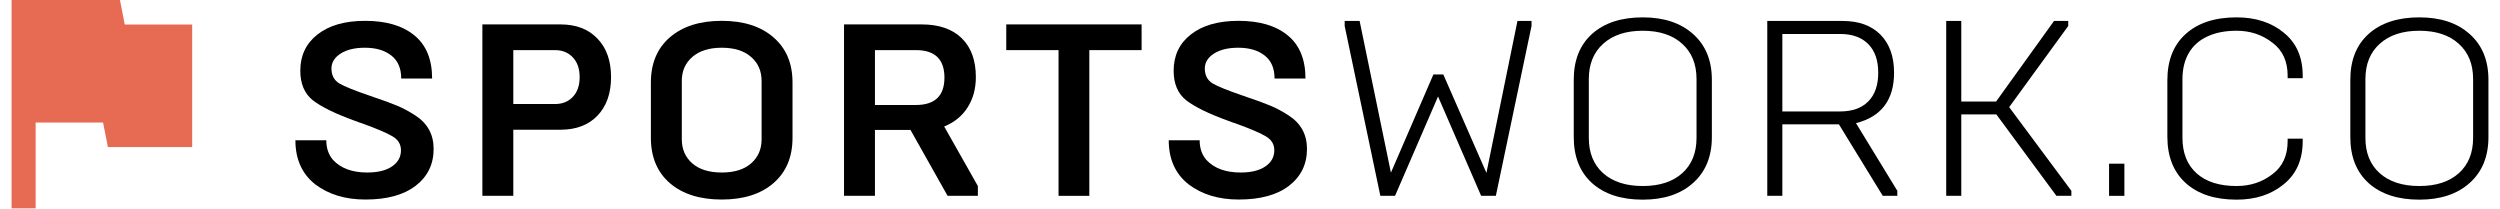
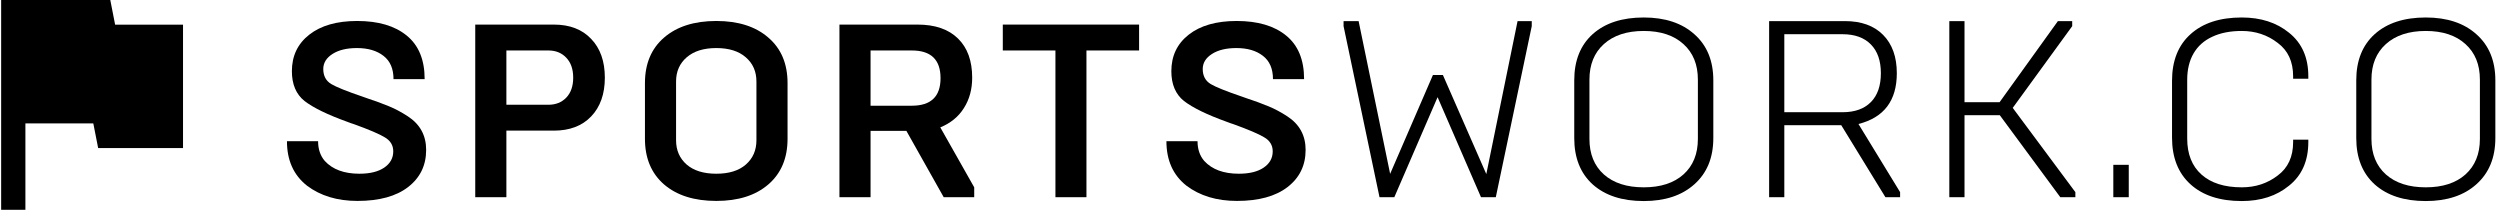
- <svg xmlns="http://www.w3.org/2000/svg" width="144" height="12" viewBox="0 0 144 12" fill="none">
-   <path d="M17.015 8.078H18.795C18.795 8.532 18.923 8.909 19.179 9.207C19.628 9.694 20.287 9.937 21.155 9.937C21.763 9.937 22.238 9.82 22.581 9.586C22.924 9.352 23.095 9.042 23.095 8.656C23.095 8.308 22.931 8.039 22.603 7.851C22.294 7.663 21.7 7.41 20.822 7.093L20.692 7.052L20.453 6.963C19.333 6.559 18.523 6.164 18.021 5.778C17.538 5.393 17.297 4.824 17.297 4.071C17.297 3.199 17.628 2.503 18.289 1.985C18.955 1.461 19.869 1.2 21.032 1.2C22.238 1.2 23.182 1.477 23.862 2.033C24.547 2.588 24.89 3.419 24.89 4.525H23.11C23.11 3.933 22.919 3.49 22.538 3.196C22.156 2.898 21.65 2.749 21.017 2.749C20.439 2.749 19.973 2.861 19.62 3.086C19.268 3.311 19.092 3.598 19.092 3.947C19.092 4.337 19.244 4.624 19.548 4.808C19.843 4.982 20.436 5.221 21.329 5.524L21.539 5.599C22.07 5.774 22.514 5.937 22.871 6.088C23.208 6.226 23.561 6.414 23.927 6.653C24.627 7.107 24.977 7.748 24.977 8.574C24.977 9.46 24.632 10.169 23.942 10.701C23.257 11.229 22.291 11.493 21.047 11.493C19.893 11.493 18.93 11.202 18.158 10.619C17.396 10.017 17.015 9.17 17.015 8.078Z" fill="black" />
-   <path d="M27.785 11.28V1.406H32.28C33.187 1.406 33.899 1.679 34.415 2.226C34.937 2.767 35.197 3.506 35.197 4.443C35.197 5.374 34.937 6.113 34.415 6.66C33.899 7.201 33.187 7.472 32.28 7.472H29.566V11.28H27.785ZM29.566 5.992H31.969C32.389 5.992 32.729 5.856 32.989 5.586C33.255 5.31 33.388 4.929 33.388 4.443C33.388 3.956 33.255 3.575 32.989 3.3C32.729 3.024 32.389 2.887 31.969 2.887H29.566V5.992Z" fill="black" />
-   <path d="M37.491 7.94V4.752C37.491 3.646 37.856 2.779 38.584 2.15C39.318 1.516 40.314 1.2 41.574 1.2C42.828 1.2 43.82 1.516 44.549 2.15C45.282 2.779 45.649 3.646 45.649 4.752V7.94C45.649 9.047 45.282 9.916 44.549 10.55C43.82 11.179 42.828 11.493 41.574 11.493C40.314 11.493 39.318 11.179 38.584 10.55C37.856 9.916 37.491 9.047 37.491 7.94ZM39.272 8.023C39.272 8.597 39.475 9.06 39.88 9.414C40.285 9.763 40.85 9.937 41.574 9.937C42.298 9.937 42.86 9.763 43.26 9.414C43.666 9.06 43.868 8.597 43.868 8.023V4.663C43.868 4.089 43.666 3.628 43.26 3.279C42.86 2.926 42.298 2.749 41.574 2.749C40.85 2.749 40.285 2.926 39.88 3.279C39.475 3.628 39.272 4.089 39.272 4.663V8.023Z" fill="black" />
-   <path d="M48.616 11.28V1.406H53.082C54.086 1.406 54.858 1.672 55.399 2.205C55.939 2.733 56.209 3.479 56.209 4.443C56.209 5.104 56.053 5.682 55.739 6.178C55.43 6.673 54.979 7.043 54.385 7.286L56.325 10.715V11.28H54.581L52.445 7.486H50.397V11.28H48.616ZM50.397 6.047H52.757C53.852 6.047 54.4 5.521 54.4 4.47C54.4 3.414 53.852 2.887 52.757 2.887H50.397V6.047Z" fill="black" />
-   <path d="M57.961 2.887V1.406H65.756V2.887H62.745V11.28H60.972V2.887H57.961Z" fill="black" />
-   <path d="M67.319 8.078H69.1C69.1 8.532 69.228 8.909 69.484 9.207C69.933 9.694 70.591 9.937 71.46 9.937C72.068 9.937 72.543 9.82 72.886 9.586C73.228 9.352 73.4 9.042 73.4 8.656C73.4 8.308 73.236 8.039 72.907 7.851C72.599 7.663 72.005 7.41 71.127 7.093L70.996 7.052L70.758 6.963C69.638 6.559 68.827 6.164 68.326 5.778C67.843 5.393 67.602 4.824 67.602 4.071C67.602 3.199 67.932 2.503 68.593 1.985C69.259 1.461 70.174 1.2 71.337 1.2C72.543 1.2 73.487 1.477 74.167 2.033C74.852 2.588 75.195 3.419 75.195 4.525H73.414C73.414 3.933 73.224 3.49 72.842 3.196C72.461 2.898 71.954 2.749 71.322 2.749C70.743 2.749 70.278 2.861 69.925 3.086C69.573 3.311 69.397 3.598 69.397 3.947C69.397 4.337 69.549 4.624 69.853 4.808C70.147 4.982 70.741 5.221 71.633 5.524L71.843 5.599C72.374 5.774 72.818 5.937 73.175 6.088C73.513 6.226 73.865 6.414 74.232 6.653C74.932 7.107 75.282 7.748 75.282 8.574C75.282 9.46 74.937 10.169 74.247 10.701C73.561 11.229 72.596 11.493 71.351 11.493C70.198 11.493 69.235 11.202 68.463 10.619C67.701 10.017 67.319 9.17 67.319 8.078Z" fill="black" />
-   <path d="M77.453 1.496V1.207H78.314L80.117 9.944L82.563 4.291H83.135L85.618 9.958L87.406 1.207H88.216V1.496L86.161 11.28H85.314L82.831 5.558L80.355 11.28H79.508L77.453 1.496Z" fill="black" />
-   <path d="M90.648 7.899V4.594C90.648 3.465 91 2.584 91.705 1.95C92.414 1.317 93.386 1 94.622 1C95.843 1 96.81 1.321 97.525 1.964C98.243 2.602 98.603 3.479 98.603 4.594V7.899C98.603 9.014 98.243 9.893 97.525 10.536C96.81 11.179 95.843 11.5 94.622 11.5C93.386 11.5 92.414 11.183 91.705 10.55C91 9.912 90.648 9.028 90.648 7.899ZM91.516 7.947C91.516 8.806 91.792 9.483 92.342 9.978C92.897 10.47 93.657 10.715 94.622 10.715C95.587 10.715 96.345 10.47 96.895 9.978C97.445 9.483 97.72 8.806 97.72 7.947V4.553C97.72 3.694 97.445 3.017 96.895 2.522C96.345 2.021 95.587 1.771 94.622 1.771C93.657 1.771 92.897 2.021 92.342 2.522C91.792 3.017 91.516 3.694 91.516 4.553V7.947Z" fill="black" />
-   <path d="M101.795 11.28V1.207H106.13C107.067 1.207 107.795 1.47 108.317 1.998C108.838 2.526 109.098 3.256 109.098 4.188C109.098 5.753 108.367 6.722 106.905 7.093L109.286 10.991V11.28H108.447L105.921 7.162H102.663V11.28H101.795ZM102.663 6.419H105.993C106.693 6.419 107.233 6.226 107.614 5.84C107.996 5.455 108.186 4.904 108.186 4.188C108.186 3.476 107.996 2.928 107.614 2.542C107.233 2.152 106.693 1.957 105.993 1.957H102.663V6.419Z" fill="black" />
-   <path d="M112.102 11.28V1.207H112.97V5.847H114.975L118.312 1.207H119.13V1.496L115.728 6.171L119.311 10.991V11.28H118.45L114.99 6.591H112.97V11.28H112.102Z" fill="black" />
-   <path d="M121.482 11.28V9.428H122.365V11.28H121.482Z" fill="black" />
-   <path d="M124.84 7.871V4.622C124.84 3.479 125.193 2.59 125.897 1.957C126.602 1.319 127.579 1 128.829 1C129.919 1 130.822 1.291 131.536 1.874C132.269 2.462 132.636 3.29 132.636 4.36V4.505H131.768V4.36C131.768 3.525 131.473 2.889 130.884 2.453C130.296 1.998 129.61 1.771 128.829 1.771C128.172 1.771 127.61 1.881 127.142 2.102C126.674 2.317 126.317 2.636 126.071 3.059C125.83 3.476 125.709 3.979 125.709 4.567V7.927C125.709 8.812 125.982 9.499 126.527 9.985C127.072 10.472 127.839 10.715 128.829 10.715C129.615 10.715 130.301 10.49 130.884 10.04C131.473 9.604 131.768 8.966 131.768 8.126V7.989H132.636V8.126C132.636 9.2 132.269 10.031 131.536 10.619C130.822 11.206 129.919 11.5 128.829 11.5C127.579 11.5 126.602 11.181 125.897 10.543C125.193 9.905 124.84 9.014 124.84 7.871Z" fill="black" />
-   <path d="M135.379 7.899V4.594C135.379 3.465 135.731 2.584 136.436 1.95C137.145 1.317 138.118 1 139.353 1C140.574 1 141.541 1.321 142.256 1.964C142.975 2.602 143.334 3.479 143.334 4.594V7.899C143.334 9.014 142.975 9.893 142.256 10.536C141.541 11.179 140.574 11.5 139.353 11.5C138.118 11.5 137.145 11.183 136.436 10.55C135.731 9.912 135.379 9.028 135.379 7.899ZM136.248 7.947C136.248 8.806 136.523 9.483 137.073 9.978C137.628 10.47 138.388 10.715 139.353 10.715C140.318 10.715 141.076 10.47 141.626 9.978C142.176 9.483 142.451 8.806 142.451 7.947V4.553C142.451 3.694 142.176 3.017 141.626 2.522C141.076 2.021 140.318 1.771 139.353 1.771C138.388 1.771 137.628 2.021 137.073 2.522C136.523 3.017 136.248 3.694 136.248 4.553V7.947Z" fill="black" />
-   <path d="M7.186 1.412L6.909 0H0.667V12H2.054V7.059H5.938L6.215 8.471H11.07V1.412H7.186Z" fill="#E76A52" />
+ <svg xmlns="http://www.w3.org/2000/svg" width="143" height="12" viewBox="0 0 143 12" fill="none">
+   <path d="M16.414 8.078H18.195C18.195 8.532 18.323 8.909 18.578 9.207C19.027 9.694 19.686 9.937 20.555 9.937C21.163 9.937 21.638 9.82 21.98 9.586C22.323 9.352 22.494 9.042 22.494 8.656C22.494 8.308 22.33 8.039 22.002 7.851C21.693 7.663 21.1 7.41 20.221 7.093L20.091 7.052L19.852 6.963C18.733 6.559 17.922 6.164 17.42 5.778C16.938 5.393 16.696 4.824 16.696 4.071C16.696 3.199 17.027 2.503 17.688 1.985C18.354 1.461 19.268 1.2 20.431 1.2C21.638 1.2 22.581 1.477 23.262 2.033C23.947 2.588 24.29 3.419 24.29 4.525H22.509C22.509 3.933 22.318 3.49 21.937 3.196C21.556 2.898 21.049 2.749 20.417 2.749C19.838 2.749 19.372 2.861 19.02 3.086C18.668 3.311 18.491 3.598 18.491 3.947C18.491 4.337 18.643 4.624 18.948 4.808C19.242 4.982 19.835 5.221 20.728 5.524L20.938 5.599C21.469 5.774 21.913 5.937 22.27 6.088C22.608 6.226 22.96 6.414 23.327 6.653C24.027 7.107 24.376 7.748 24.376 8.574C24.376 9.46 24.031 10.169 23.341 10.701C22.656 11.229 21.691 11.493 20.446 11.493C19.293 11.493 18.33 11.202 17.558 10.619C16.795 10.017 16.414 9.17 16.414 8.078Z" fill="black" />
+   <path d="M27.184 11.28V1.406H31.68C32.587 1.406 33.298 1.679 33.815 2.226C34.336 2.767 34.597 3.506 34.597 4.443C34.597 5.374 34.336 6.113 33.815 6.66C33.298 7.201 32.587 7.472 31.68 7.472H28.965V11.28H27.184ZM28.965 5.992H31.368C31.788 5.992 32.128 5.856 32.389 5.586C32.654 5.31 32.787 4.929 32.787 4.443C32.787 3.956 32.654 3.575 32.389 3.3C32.128 3.024 31.788 2.887 31.368 2.887H28.965V5.992Z" fill="black" />
+   <path d="M36.891 7.94V4.752C36.891 3.646 37.255 2.779 37.984 2.15C38.717 1.516 39.714 1.2 40.973 1.2C42.228 1.2 43.219 1.516 43.948 2.15C44.682 2.779 45.048 3.646 45.048 4.752V7.94C45.048 9.047 44.682 9.916 43.948 10.55C43.219 11.179 42.228 11.493 40.973 11.493C39.714 11.493 38.717 11.179 37.984 10.55C37.255 9.916 36.891 9.047 36.891 7.94ZM38.671 8.023C38.671 8.597 38.874 9.06 39.279 9.414C39.685 9.763 40.249 9.937 40.973 9.937C41.697 9.937 42.259 9.763 42.66 9.414C43.065 9.06 43.268 8.597 43.268 8.023V4.663C43.268 4.089 43.065 3.628 42.66 3.279C42.259 2.926 41.697 2.749 40.973 2.749C40.249 2.749 39.685 2.926 39.279 3.279C38.874 3.628 38.671 4.089 38.671 4.663V8.023Z" fill="black" />
+   <path d="M48.016 11.28V1.406H52.482C53.486 1.406 54.258 1.672 54.798 2.205C55.339 2.733 55.609 3.479 55.609 4.443C55.609 5.104 55.452 5.682 55.138 6.178C54.83 6.673 54.378 7.043 53.785 7.286L55.725 10.715V11.28H53.98L51.845 7.486H49.796V11.28H48.016ZM49.796 6.047H52.156C53.252 6.047 53.799 5.521 53.799 4.47C53.799 3.414 53.252 2.887 52.156 2.887H49.796V6.047Z" fill="black" />
+   <path d="M57.36 2.887V1.406H65.156V2.887H62.145V11.28H60.371V2.887H57.36Z" fill="black" />
+   <path d="M66.719 8.078H68.499C68.499 8.532 68.627 8.909 68.883 9.207C69.332 9.694 69.991 9.937 70.859 9.937C71.467 9.937 71.943 9.82 72.285 9.586C72.628 9.352 72.799 9.042 72.799 8.656C72.799 8.308 72.635 8.039 72.307 7.851C71.998 7.663 71.404 7.41 70.526 7.093L70.396 7.052L70.157 6.963C69.037 6.559 68.227 6.164 67.725 5.778C67.242 5.393 67.001 4.824 67.001 4.071C67.001 3.199 67.332 2.503 67.993 1.985C68.659 1.461 69.573 1.2 70.736 1.2C71.943 1.2 72.886 1.477 73.566 2.033C74.252 2.588 74.594 3.419 74.594 4.525H72.814C72.814 3.933 72.623 3.49 72.242 3.196C71.861 2.898 71.354 2.749 70.722 2.749C70.143 2.749 69.677 2.861 69.325 3.086C68.972 3.311 68.796 3.598 68.796 3.947C68.796 4.337 68.948 4.624 69.252 4.808C69.547 4.982 70.14 5.221 71.033 5.524L71.243 5.599C71.774 5.774 72.218 5.937 72.575 6.088C72.912 6.226 73.265 6.414 73.632 6.653C74.331 7.107 74.681 7.748 74.681 8.574C74.681 9.46 74.336 10.169 73.646 10.701C72.961 11.229 71.996 11.493 70.751 11.493C69.597 11.493 68.635 11.202 67.862 10.619C67.1 10.017 66.719 9.17 66.719 8.078Z" fill="black" />
+   <path d="M76.852 1.496V1.207H77.713L79.516 9.944L81.963 4.291H82.534L85.017 9.958L86.805 1.207H87.616V1.496L85.56 11.28H84.713L82.23 5.558L79.755 11.28H78.908L76.852 1.496Z" fill="black" />
+   <path d="M90.047 7.899V4.594C90.047 3.465 90.4 2.584 91.104 1.95C91.814 1.317 92.786 1 94.021 1C95.242 1 96.21 1.321 96.924 1.964C97.643 2.602 98.002 3.479 98.002 4.594V7.899C98.002 9.014 97.643 9.893 96.924 10.536C96.21 11.179 95.242 11.5 94.021 11.5C92.786 11.5 91.814 11.183 91.104 10.55C90.4 9.912 90.047 9.028 90.047 7.899ZM90.916 7.947C90.916 8.806 91.191 9.483 91.741 9.978C92.296 10.47 93.056 10.715 94.021 10.715C94.986 10.715 95.744 10.47 96.294 9.978C96.844 9.483 97.119 8.806 97.119 7.947V4.553C97.119 3.694 96.844 3.017 96.294 2.522C95.744 2.021 94.986 1.771 94.021 1.771C93.056 1.771 92.296 2.021 91.741 2.522C91.191 3.017 90.916 3.694 90.916 4.553V7.947Z" fill="black" />
+   <path d="M101.194 11.28V1.207H105.53C106.466 1.207 107.195 1.47 107.716 1.998C108.237 2.526 108.498 3.256 108.498 4.188C108.498 5.753 107.767 6.722 106.304 7.093L108.686 10.991V11.28H107.846L105.32 7.162H102.063V11.28H101.194ZM102.063 6.419H105.392C106.092 6.419 106.633 6.226 107.014 5.84C107.395 5.455 107.586 4.904 107.586 4.188C107.586 3.476 107.395 2.928 107.014 2.542C106.633 2.152 106.092 1.957 105.392 1.957H102.063V6.419Z" fill="black" />
+   <path d="M111.501 11.28V1.207H112.37V5.847H114.375L117.712 1.207H118.53V1.496L115.128 6.171L118.711 10.991V11.28H117.849L114.389 6.591H112.37V11.28H111.501Z" fill="black" />
+   <path d="M120.882 11.28V9.428H121.765V11.28H120.882Z" fill="black" />
+   <path d="M124.24 7.871V4.622C124.24 3.479 124.592 2.59 125.297 1.957C126.001 1.319 126.978 1 128.228 1C129.319 1 130.221 1.291 130.935 1.874C131.669 2.462 132.036 3.29 132.036 4.36V4.505H131.167V4.36C131.167 3.525 130.873 2.889 130.284 2.453C129.695 1.998 129.01 1.771 128.228 1.771C127.572 1.771 127.01 1.881 126.542 2.102C126.073 2.317 125.716 2.636 125.47 3.059C125.229 3.476 125.108 3.979 125.108 4.567V7.927C125.108 8.812 125.381 9.499 125.926 9.985C126.472 10.472 127.239 10.715 128.228 10.715C129.015 10.715 129.7 10.49 130.284 10.04C130.873 9.604 131.167 8.966 131.167 8.126V7.989H132.036V8.126C132.036 9.2 131.669 10.031 130.935 10.619C130.221 11.206 129.319 11.5 128.228 11.5C126.978 11.5 126.001 11.181 125.297 10.543C124.592 9.905 124.24 9.014 124.24 7.871Z" fill="black" />
+   <path d="M134.778 7.899V4.594C134.778 3.465 135.131 2.584 135.835 1.95C136.545 1.317 137.517 1 138.752 1C139.973 1 140.941 1.321 141.655 1.964C142.374 2.602 142.734 3.479 142.734 4.594V7.899C142.734 9.014 142.374 9.893 141.655 10.536C140.941 11.179 139.973 11.5 138.752 11.5C137.517 11.5 136.545 11.183 135.835 10.55C135.131 9.912 134.778 9.028 134.778 7.899ZM135.647 7.947C135.647 8.806 135.922 9.483 136.472 9.978C137.027 10.47 137.787 10.715 138.752 10.715C139.717 10.715 140.475 10.47 141.025 9.978C141.575 9.483 141.85 8.806 141.85 7.947V4.553C141.85 3.694 141.575 3.017 141.025 2.522C140.475 2.021 139.717 1.771 138.752 1.771C137.787 1.771 137.027 2.021 136.472 2.522C135.922 3.017 135.647 3.694 135.647 4.553V7.947Z" fill="black" />
+   <path d="M6.585 1.412L6.308 0H0.066V12H1.453V7.059H5.337L5.615 8.471H10.469V1.412H6.585Z" fill="black" />
</svg>
